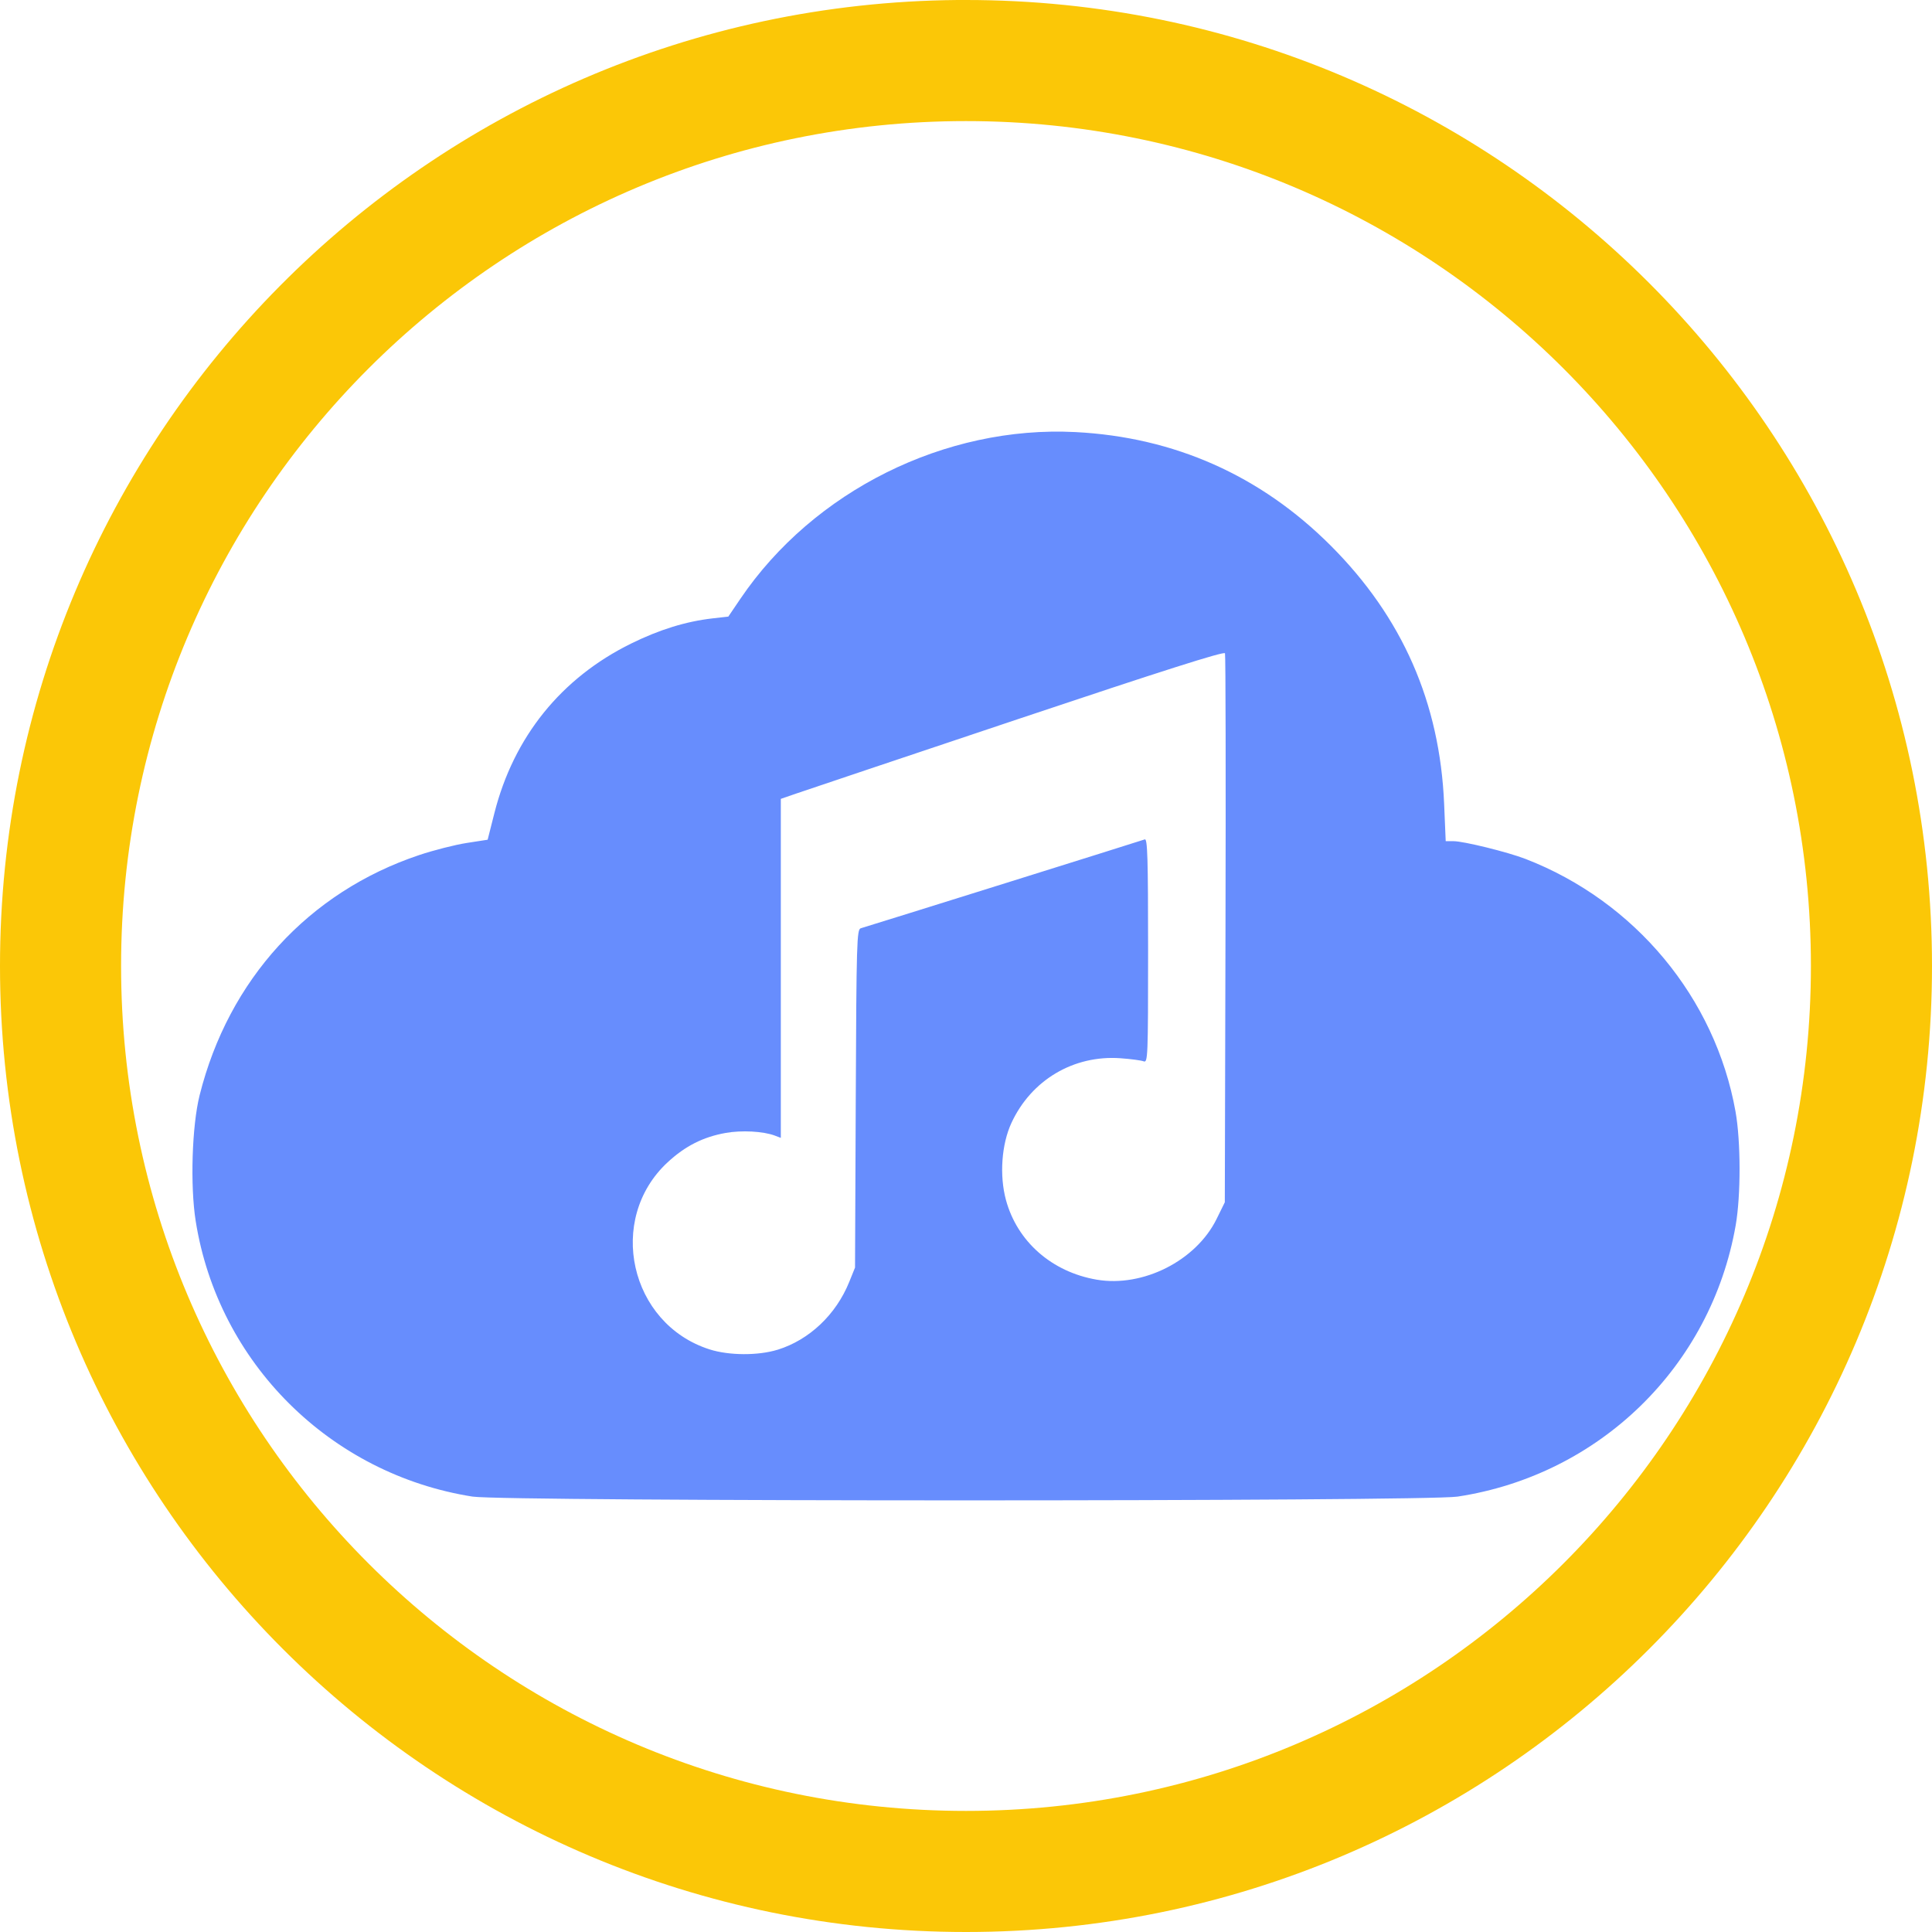
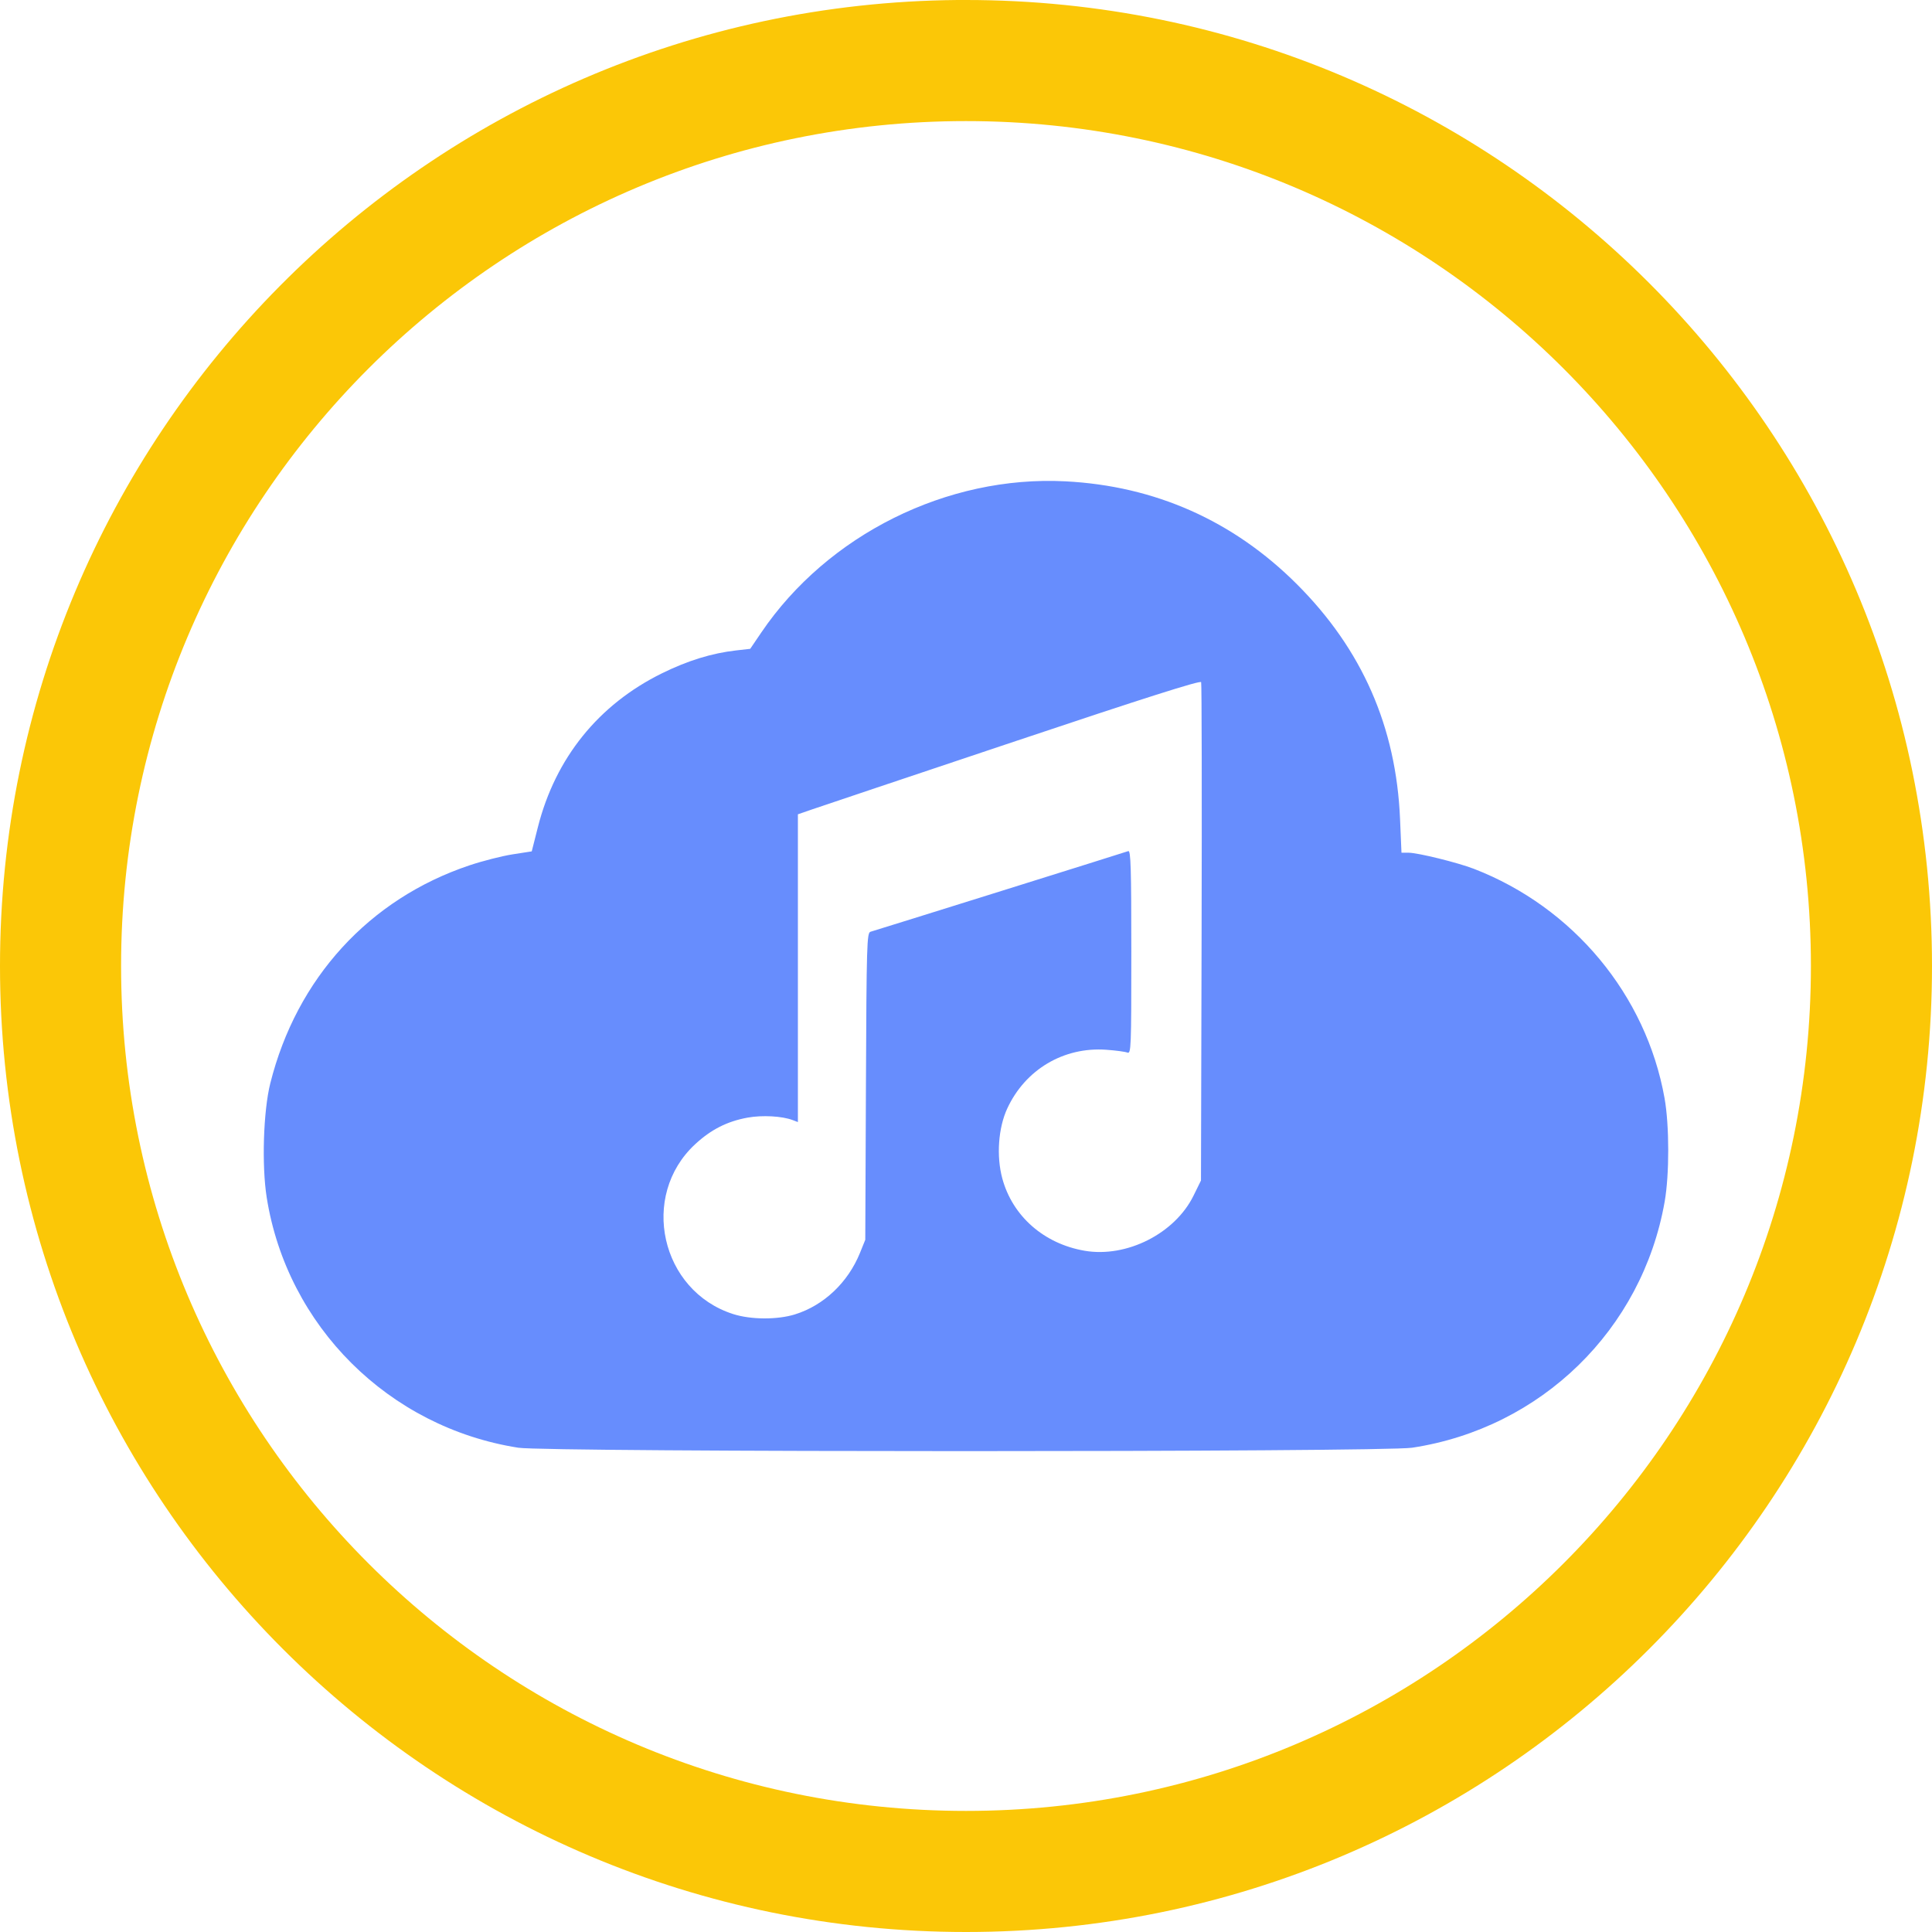
<svg xmlns="http://www.w3.org/2000/svg" width="48" height="48" viewBox="0 0 12.7 12.7" version="1.1" id="svg8">
  <defs id="defs2" />
  <g id="layer3" transform="translate(0,87)" style="opacity:1">
    <path id="path838" style="fill:#fbc707;stroke:none;stroke-width:0.325;fill-opacity:1" d="M 6.294,-87 A 6.35,6.35 0 0 0 2.4147492e-8,-80.65 6.35,6.35 0 0 0 6.35,-74.3 a 6.35,6.35 0 0 0 6.35,-6.35 6.35,6.35 0 0 0 -6.35,-6.35 6.35,6.35 0 0 0 -0.056,0 z M 6.35,-86.204 a 5.553,5.553 0 0 1 5.554,5.554 A 5.553,5.553 0 0 1 6.35,-75.096 5.553,5.553 0 0 1 0.796,-80.65 5.553,5.553 0 0 1 6.35,-86.204 Z" />
    <g id="g1913" transform="matrix(0.1493829,0,0,0.1493829,1.569007,-85.56419)" style="display:inline" />
    <g id="2-main" stroke="none" stroke-width="1" fill="none" fill-rule="evenodd" transform="matrix(0.09786004,0,0,0.09786004,1.456998,-85.543)">
      <g id="2_main_1920" transform="translate(-1419,-3925)">
        <g id="Get-started" transform="translate(0,3557)">
          <g id="5" transform="translate(1350,328)">
            <g id="Group-26" transform="translate(6,40)">
              <g id="4k/slideshow_maker" transform="translate(63)">
-                 <path style="fill:#678dfd;fill-opacity:1;stroke:none;stroke-width:0.304;stroke-linecap:round;stroke-linejoin:bevel;paint-order:fill markers stroke" d="m 16.861,85.643 c -9.572,-1.505 -17.097,-8.993 -18.605,-18.515 -0.376,-2.374 -0.251,-6.391 0.264,-8.445 1.946,-7.772 7.318,-13.648 14.749,-16.135 0.972,-0.325 2.404,-0.69 3.183,-0.811 l 1.416,-0.22 0.453,-1.787 c 1.297,-5.122 4.489,-9.079 9.186,-11.39 1.915,-0.942 3.688,-1.489 5.492,-1.693 l 1.035,-0.117 0.815,-1.202 c 4.914,-7.245 13.754,-11.642 22.503,-11.193 6.644,0.341 12.432,2.914 17.139,7.619 4.821,4.819 7.34,10.555 7.627,17.369 l 0.105,2.492 0.524,1.7e-4 c 0.68,3.4e-4 3.641,0.73 4.833,1.191 7.356,2.845 12.749,9.332 14.111,16.975 0.358,2.01 0.362,5.629 0.009,7.647 -1.66,9.474 -9.139,16.765 -18.682,18.214 -2.218,0.337 -64.013,0.337 -66.156,-1.5e-4 z m 20.491,-9.868 c 2.125,-0.661 3.918,-2.36 4.803,-4.55 l 0.391,-0.967 0.049,-11.355 c 0.045,-10.544 0.07,-11.361 0.338,-11.438 0.604,-0.174 18.862,-5.887 19.075,-5.969 0.184,-0.071 0.224,1.262 0.224,7.47 0,7.128 -0.017,7.549 -0.296,7.438 -0.163,-0.065 -0.866,-0.158 -1.563,-0.208 -3.145,-0.224 -5.986,1.462 -7.321,4.345 -0.665,1.436 -0.814,3.528 -0.369,5.173 0.757,2.796 3.083,4.839 6.094,5.355 3.108,0.532 6.675,-1.272 8.055,-4.074 l 0.553,-1.124 0.046,-18.333 c 0.025,-10.083 0.01,-18.427 -0.034,-18.543 -0.056,-0.147 -4.215,1.176 -13.902,4.42 -7.602,2.546 -14.297,4.793 -14.878,4.994 l -1.056,0.364 v 11.386 11.386 l -0.391,-0.149 c -0.781,-0.297 -2.248,-0.376 -3.329,-0.18 -1.511,0.274 -2.707,0.88 -3.883,1.97 -4.129,3.823 -2.555,10.851 2.814,12.566 1.31,0.419 3.274,0.428 4.581,0.021 z" id="path899" />
+                 <path style="fill:#678dfd;fill-opacity:1;stroke:none;stroke-width:0.276;stroke-linecap:round;stroke-linejoin:bevel;paint-order:fill markers stroke" d="M 19.917,82.357 C 11.227,80.991 4.396,74.193 3.027,65.549 2.686,63.393 2.8,59.747 3.267,57.883 5.033,50.828 9.91,45.493 16.655,43.236 c 0.882,-0.295 2.182,-0.626 2.889,-0.736 l 1.286,-0.2 0.411,-1.622 c 1.178,-4.65 4.075,-8.242 8.339,-10.34 1.739,-0.856 3.348,-1.351 4.986,-1.537 l 0.939,-0.106 0.74,-1.091 c 4.461,-6.577 12.486,-10.569 20.428,-10.161 6.031,0.309 11.286,2.646 15.559,6.916 4.376,4.375 6.663,9.581 6.924,15.768 l 0.096,2.263 0.475,1.54e-4 c 0.617,3.09e-4 3.305,0.663 4.387,1.081 6.678,2.582 11.574,8.472 12.81,15.41 0.325,1.825 0.329,5.11 0.008,6.942 -1.507,8.6 -8.296,15.219 -16.96,16.535 -2.013,0.306 -58.111,0.306 -60.056,-1.37e-4 z m 18.602,-8.958 c 1.929,-0.6 3.557,-2.143 4.36,-4.13 l 0.355,-0.878 0.044,-10.308 c 0.041,-9.572 0.063,-10.313 0.307,-10.383 0.548,-0.158 17.123,-5.344 17.316,-5.418 0.167,-0.064 0.204,1.145 0.204,6.781 0,6.471 -0.015,6.853 -0.268,6.752 -0.148,-0.059 -0.786,-0.144 -1.419,-0.189 -2.855,-0.203 -5.434,1.327 -6.646,3.944 -0.604,1.303 -0.739,3.202 -0.335,4.696 0.687,2.538 2.798,4.393 5.533,4.862 2.821,0.483 6.06,-1.155 7.312,-3.698 l 0.502,-1.02 0.042,-16.643 c 0.023,-9.154 0.009,-16.728 -0.031,-16.833 -0.051,-0.133 -3.827,1.067 -12.62,4.013 C 46.272,37.257 40.194,39.297 39.667,39.479 l -0.959,0.331 v 10.337 10.337 l -0.355,-0.135 c -0.709,-0.269 -2.041,-0.342 -3.022,-0.164 -1.372,0.249 -2.457,0.799 -3.525,1.788 -3.748,3.47 -2.32,9.85 2.555,11.408 1.19,0.38 2.973,0.388 4.159,0.019 z" id="path899" />
              </g>
            </g>
          </g>
        </g>
      </g>
    </g>
  </g>
</svg>
